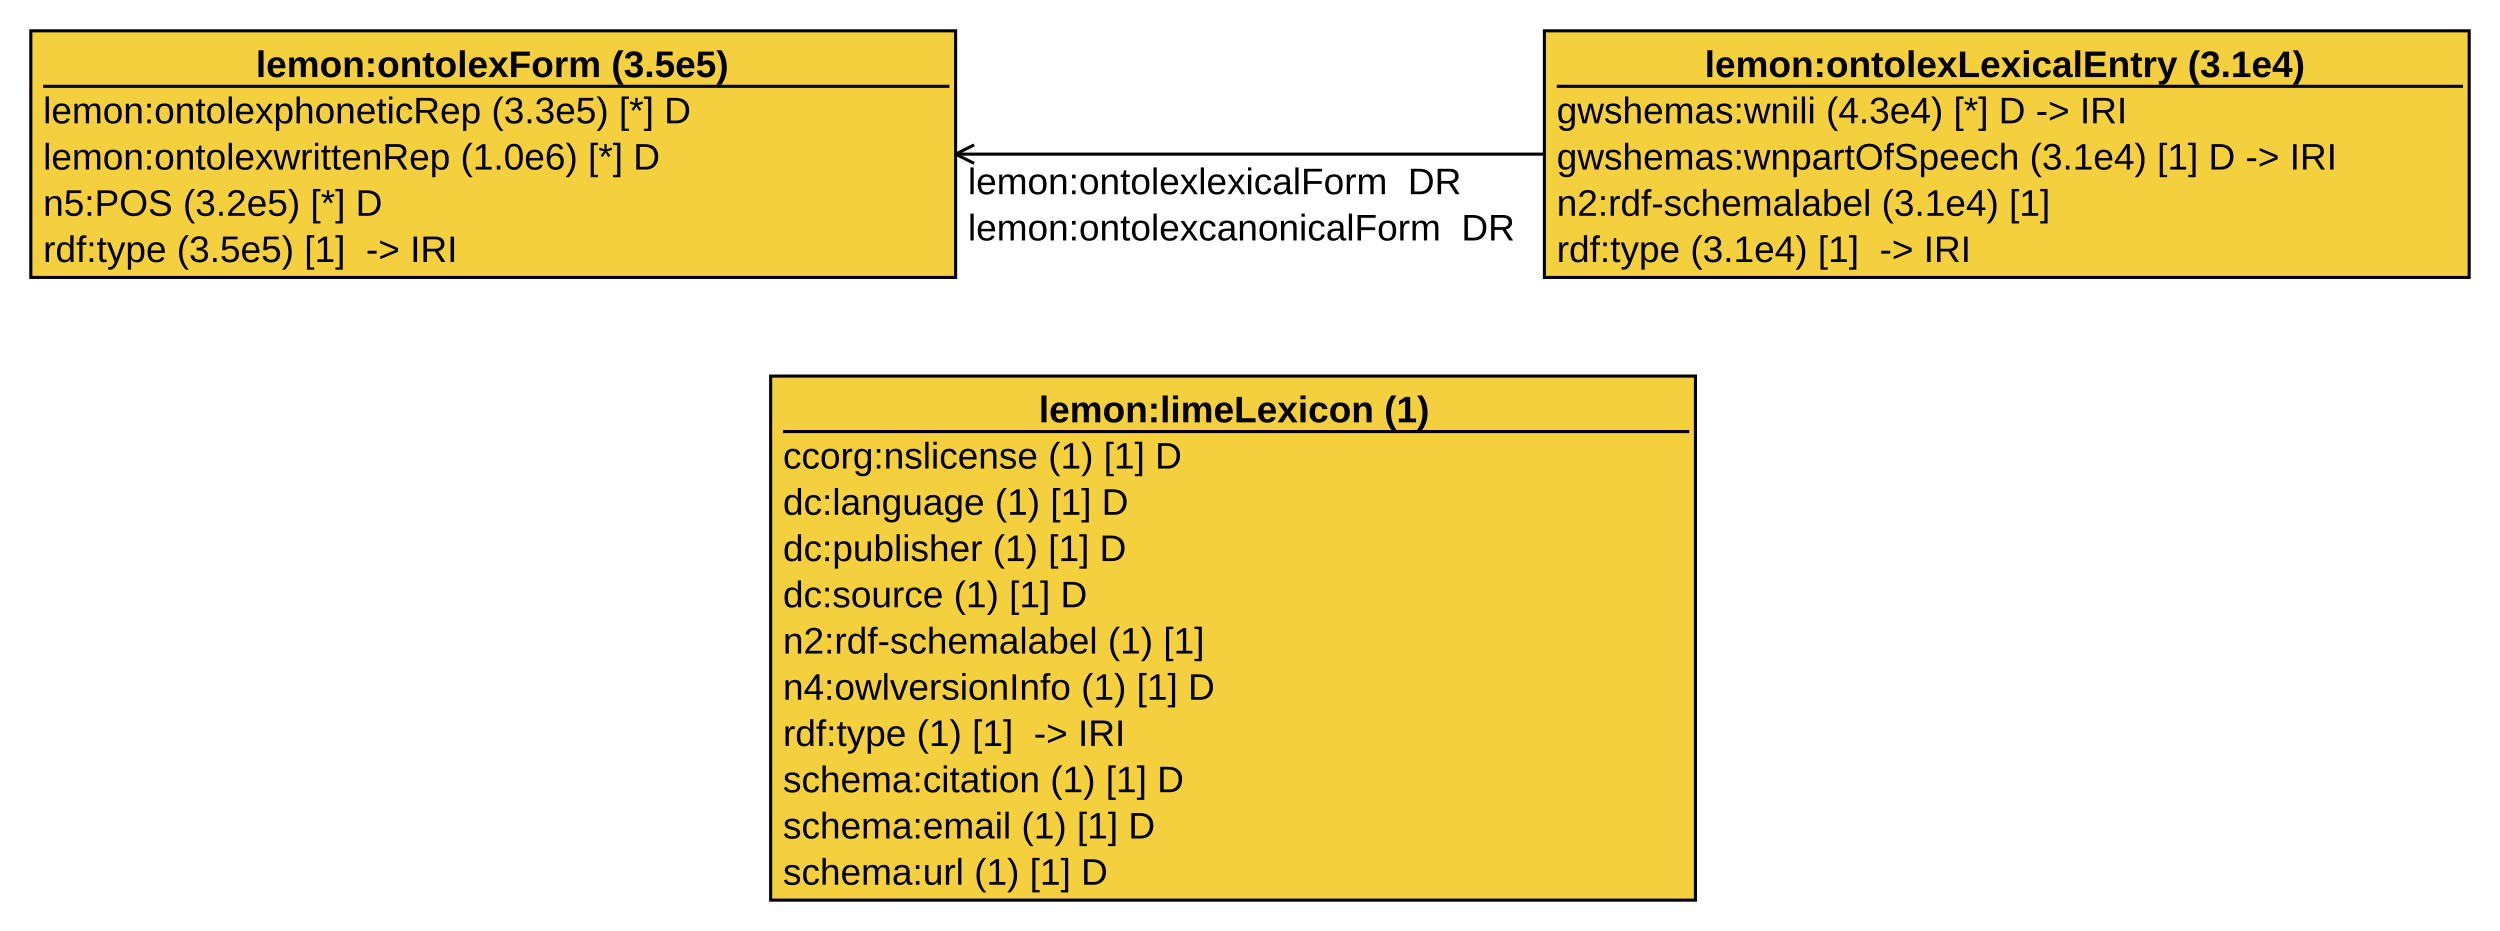
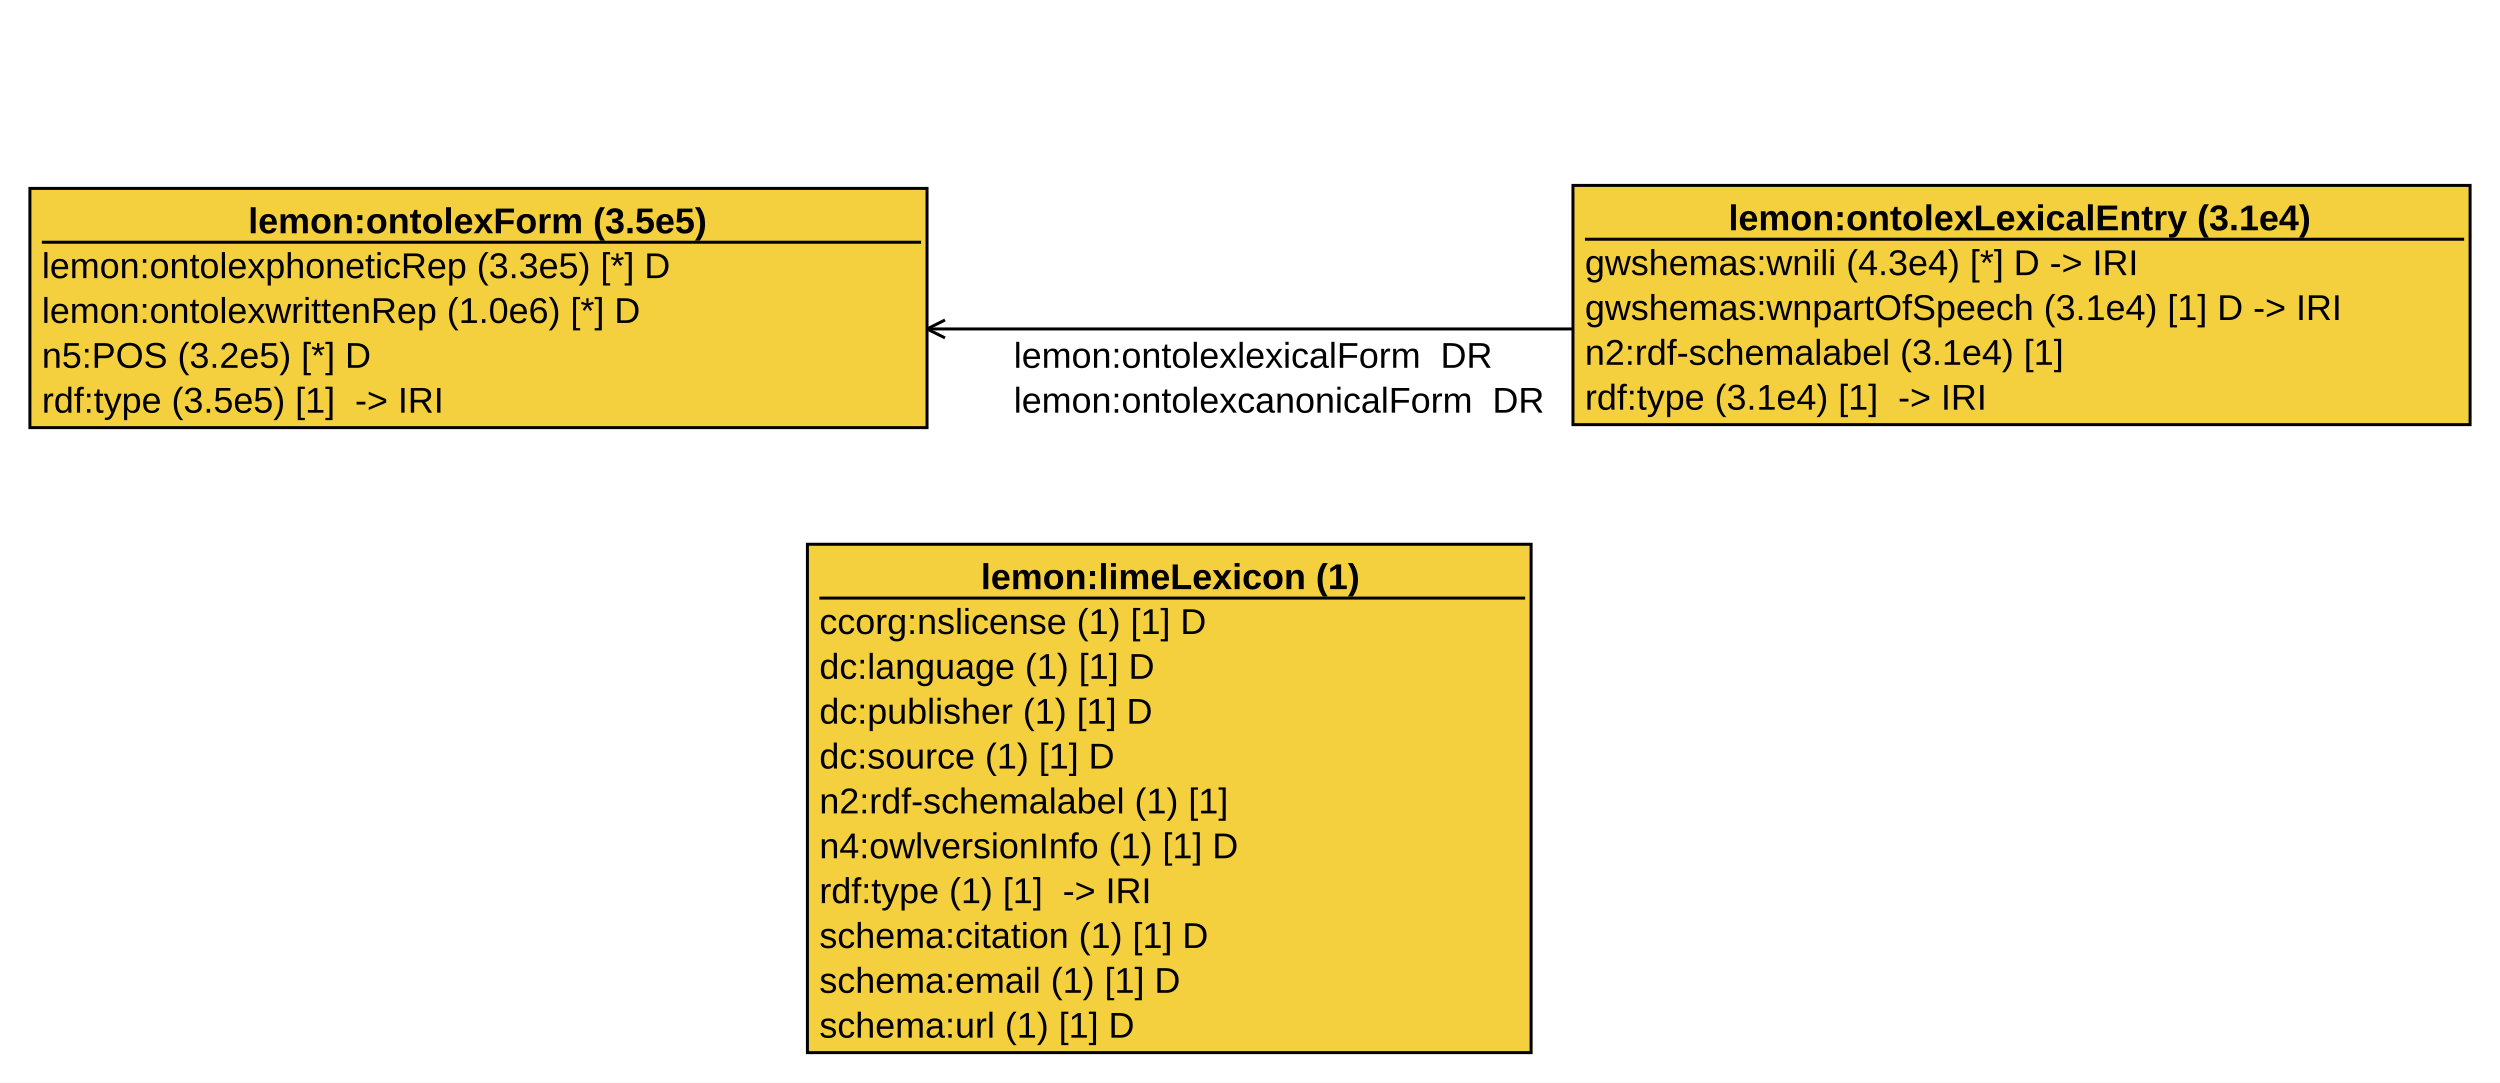
- <svg xmlns="http://www.w3.org/2000/svg" version="1.1" xml:space="preserve" width="811" height="302" viewBox="0 0 811 302">
+ <svg xmlns="http://www.w3.org/2000/svg" version="1.1" xml:space="preserve" width="836" height="362" viewBox="0 0 836 362">
 onmousemove="movetip(evt)" onmouseup="endmove()"&gt;
<rect x="0" y="0" width="100%" height="100%" style="fill:White;" />
  <defs>
    <linearGradient id="activ1" x1="0%" y1="0%" x2="100%" y2="0%">
      <stop offset="0%" style="stop-color:#FFFF00;stop-opacity:1" />
      <stop offset="100%" style="stop-color:#FFFFF0;stop-opacity:1" />
    </linearGradient>
  </defs>
+   <g id="2002688784">
+     <polygon points="270,182 512,182 512,352 270,352 " style="fill:#F4D03F; stroke-width:1;stroke:Black;" />
+     <text style="font-family:Arial;font-size:12px;kerning:0;word-spacing:-1px;fill:Black;font-weight:bold;">
+       <tspan x="328" y="197">lemon:limeLexicon (1)</tspan>
+     </text>
+     <line x1="274" y1="200" x2="510" y2="200" style="stroke-width:1;stroke:Black;" />
+     <text style="font-family:Arial;font-size:12px;kerning:0;word-spacing:-1px;fill:Black;">
+       <tspan x="274" y="212">ccorg:nslicense (1) [1] D</tspan>
+       <tspan x="274" y="227">dc:language (1) [1] D</tspan>
+       <tspan x="274" y="242">dc:publisher (1) [1] D</tspan>
+       <tspan x="274" y="257">dc:source (1) [1] D</tspan>
+       <tspan x="274" y="272">n2:rdf-schemalabel (1) [1] </tspan>
+       <tspan x="274" y="287">n4:owlversionInfo (1) [1] D</tspan>
+       <tspan x="274" y="302">rdf:type (1) [1]  -&gt; IRI</tspan>
+       <tspan x="274" y="317">schema:citation (1) [1] D</tspan>
+       <tspan x="274" y="332">schema:email (1) [1] D</tspan>
+       <tspan x="274" y="347">schema:url (1) [1] D</tspan>
+     </text>
+   </g>
  <g id="2002688795">
-     <polygon points="10,10 310,10 310,90 10,90 " style="fill:#F4D03F; stroke-width:1;stroke:Black;" />
+     <polygon points="10,63 310,63 310,143 10,143 " style="fill:#F4D03F; stroke-width:1;stroke:Black;" />
    <text style="font-family:Arial;font-size:12px;kerning:0;word-spacing:-1px;fill:Black;font-weight:bold;">
-       <tspan x="83" y="25">lemon:ontolexForm (3.5e5)</tspan>
+       <tspan x="83" y="78">lemon:ontolexForm (3.5e5)</tspan>
    </text>
-     <line x1="14" y1="28" x2="308" y2="28" style="stroke-width:1;stroke:Black;" />
+     <line x1="14" y1="81" x2="308" y2="81" style="stroke-width:1;stroke:Black;" />
    <text style="font-family:Arial;font-size:12px;kerning:0;word-spacing:-1px;fill:Black;">
-       <tspan x="14" y="40">lemon:ontolexphoneticRep (3.3e5) [*] D</tspan>
-       <tspan x="14" y="55">lemon:ontolexwrittenRep (1.0e6) [*] D</tspan>
-       <tspan x="14" y="70">n5:POS (3.2e5) [*] D</tspan>
-       <tspan x="14" y="85">rdf:type (3.5e5) [1]  -&gt; IRI</tspan>
+       <tspan x="14" y="93">lemon:ontolexphoneticRep (3.3e5) [*] D</tspan>
+       <tspan x="14" y="108">lemon:ontolexwrittenRep (1.0e6) [*] D</tspan>
+       <tspan x="14" y="123">n5:POS (3.2e5) [*] D</tspan>
+       <tspan x="14" y="138">rdf:type (3.5e5) [1]  -&gt; IRI</tspan>
    </text>
  </g>
  <g id="2002688806">
-     <polygon points="501,10 801,10 801,90 501,90 " style="fill:#F4D03F; stroke-width:1;stroke:Black;" />
+     <polygon points="526,62 826,62 826,142 526,142 " style="fill:#F4D03F; stroke-width:1;stroke:Black;" />
    <text style="font-family:Arial;font-size:12px;kerning:0;word-spacing:-1px;fill:Black;font-weight:bold;">
-       <tspan x="553" y="25">lemon:ontolexLexicalEntry (3.1e4)</tspan>
+       <tspan x="578" y="77">lemon:ontolexLexicalEntry (3.1e4)</tspan>
    </text>
-     <line x1="505" y1="28" x2="799" y2="28" style="stroke-width:1;stroke:Black;" />
+     <line x1="530" y1="80" x2="824" y2="80" style="stroke-width:1;stroke:Black;" />
    <text style="font-family:Arial;font-size:12px;kerning:0;word-spacing:-1px;fill:Black;">
-       <tspan x="505" y="40">gwshemas:wnili (4.3e4) [*] D -&gt; IRI</tspan>
-       <tspan x="505" y="55">gwshemas:wnpartOfSpeech (3.1e4) [1] D -&gt; IRI</tspan>
-       <tspan x="505" y="70">n2:rdf-schemalabel (3.1e4) [1] </tspan>
-       <tspan x="505" y="85">rdf:type (3.1e4) [1]  -&gt; IRI</tspan>
-     </text>
-   </g>
-   <g id="2002688784">
-     <polygon points="250,122 550,122 550,292 250,292 " style="fill:#F4D03F; stroke-width:1;stroke:Black;" />
-     <text style="font-family:Arial;font-size:12px;kerning:0;word-spacing:-1px;fill:Black;font-weight:bold;">
-       <tspan x="337" y="137">lemon:limeLexicon (1)</tspan>
-     </text>
-     <line x1="254" y1="140" x2="548" y2="140" style="stroke-width:1;stroke:Black;" />
-     <text style="font-family:Arial;font-size:12px;kerning:0;word-spacing:-1px;fill:Black;">
-       <tspan x="254" y="152">ccorg:nslicense (1) [1] D</tspan>
-       <tspan x="254" y="167">dc:language (1) [1] D</tspan>
-       <tspan x="254" y="182">dc:publisher (1) [1] D</tspan>
-       <tspan x="254" y="197">dc:source (1) [1] D</tspan>
-       <tspan x="254" y="212">n2:rdf-schemalabel (1) [1] </tspan>
-       <tspan x="254" y="227">n4:owlversionInfo (1) [1] D</tspan>
-       <tspan x="254" y="242">rdf:type (1) [1]  -&gt; IRI</tspan>
-       <tspan x="254" y="257">schema:citation (1) [1] D</tspan>
-       <tspan x="254" y="272">schema:email (1) [1] D</tspan>
-       <tspan x="254" y="287">schema:url (1) [1] D</tspan>
+       <tspan x="530" y="92">gwshemas:wnili (4.3e4) [*] D -&gt; IRI</tspan>
+       <tspan x="530" y="107">gwshemas:wnpartOfSpeech (3.1e4) [1] D -&gt; IRI</tspan>
+       <tspan x="530" y="122">n2:rdf-schemalabel (3.1e4) [1] </tspan>
+       <tspan x="530" y="137">rdf:type (3.1e4) [1]  -&gt; IRI</tspan>
    </text>
  </g>
  <g id="2002688779">
-     <path d="M501,50 L310,50 " style="fill:none;stroke-width:1;stroke:Black;" />
-     <line x1="316" y1="47" x2="310" y2="50" style="stroke-width:1;stroke:Black;" />
-     <line x1="316" y1="53" x2="310" y2="50" style="stroke-width:1;stroke:Black;" />
+     <path d="M526,110 L310,110 " style="fill:none;stroke-width:1;stroke:Black;" />
+     <line x1="316" y1="107" x2="310" y2="110" style="stroke-width:1;stroke:Black;" />
+     <line x1="316" y1="113" x2="310" y2="110" style="stroke-width:1;stroke:Black;" />
    <text style="font-family:Arial;font-size:12px;kerning:0;word-spacing:-1px;fill:Black;">
-       <tspan x="314" y="63">lemon:ontolexlexicalForm  DR</tspan>
-       <tspan x="314" y="78">lemon:ontolexcanonicalForm  DR</tspan>
+       <tspan x="339" y="123">lemon:ontolexlexicalForm  DR</tspan>
+       <tspan x="339" y="138">lemon:ontolexcanonicalForm  DR</tspan>
    </text>
  </g>
</svg>
